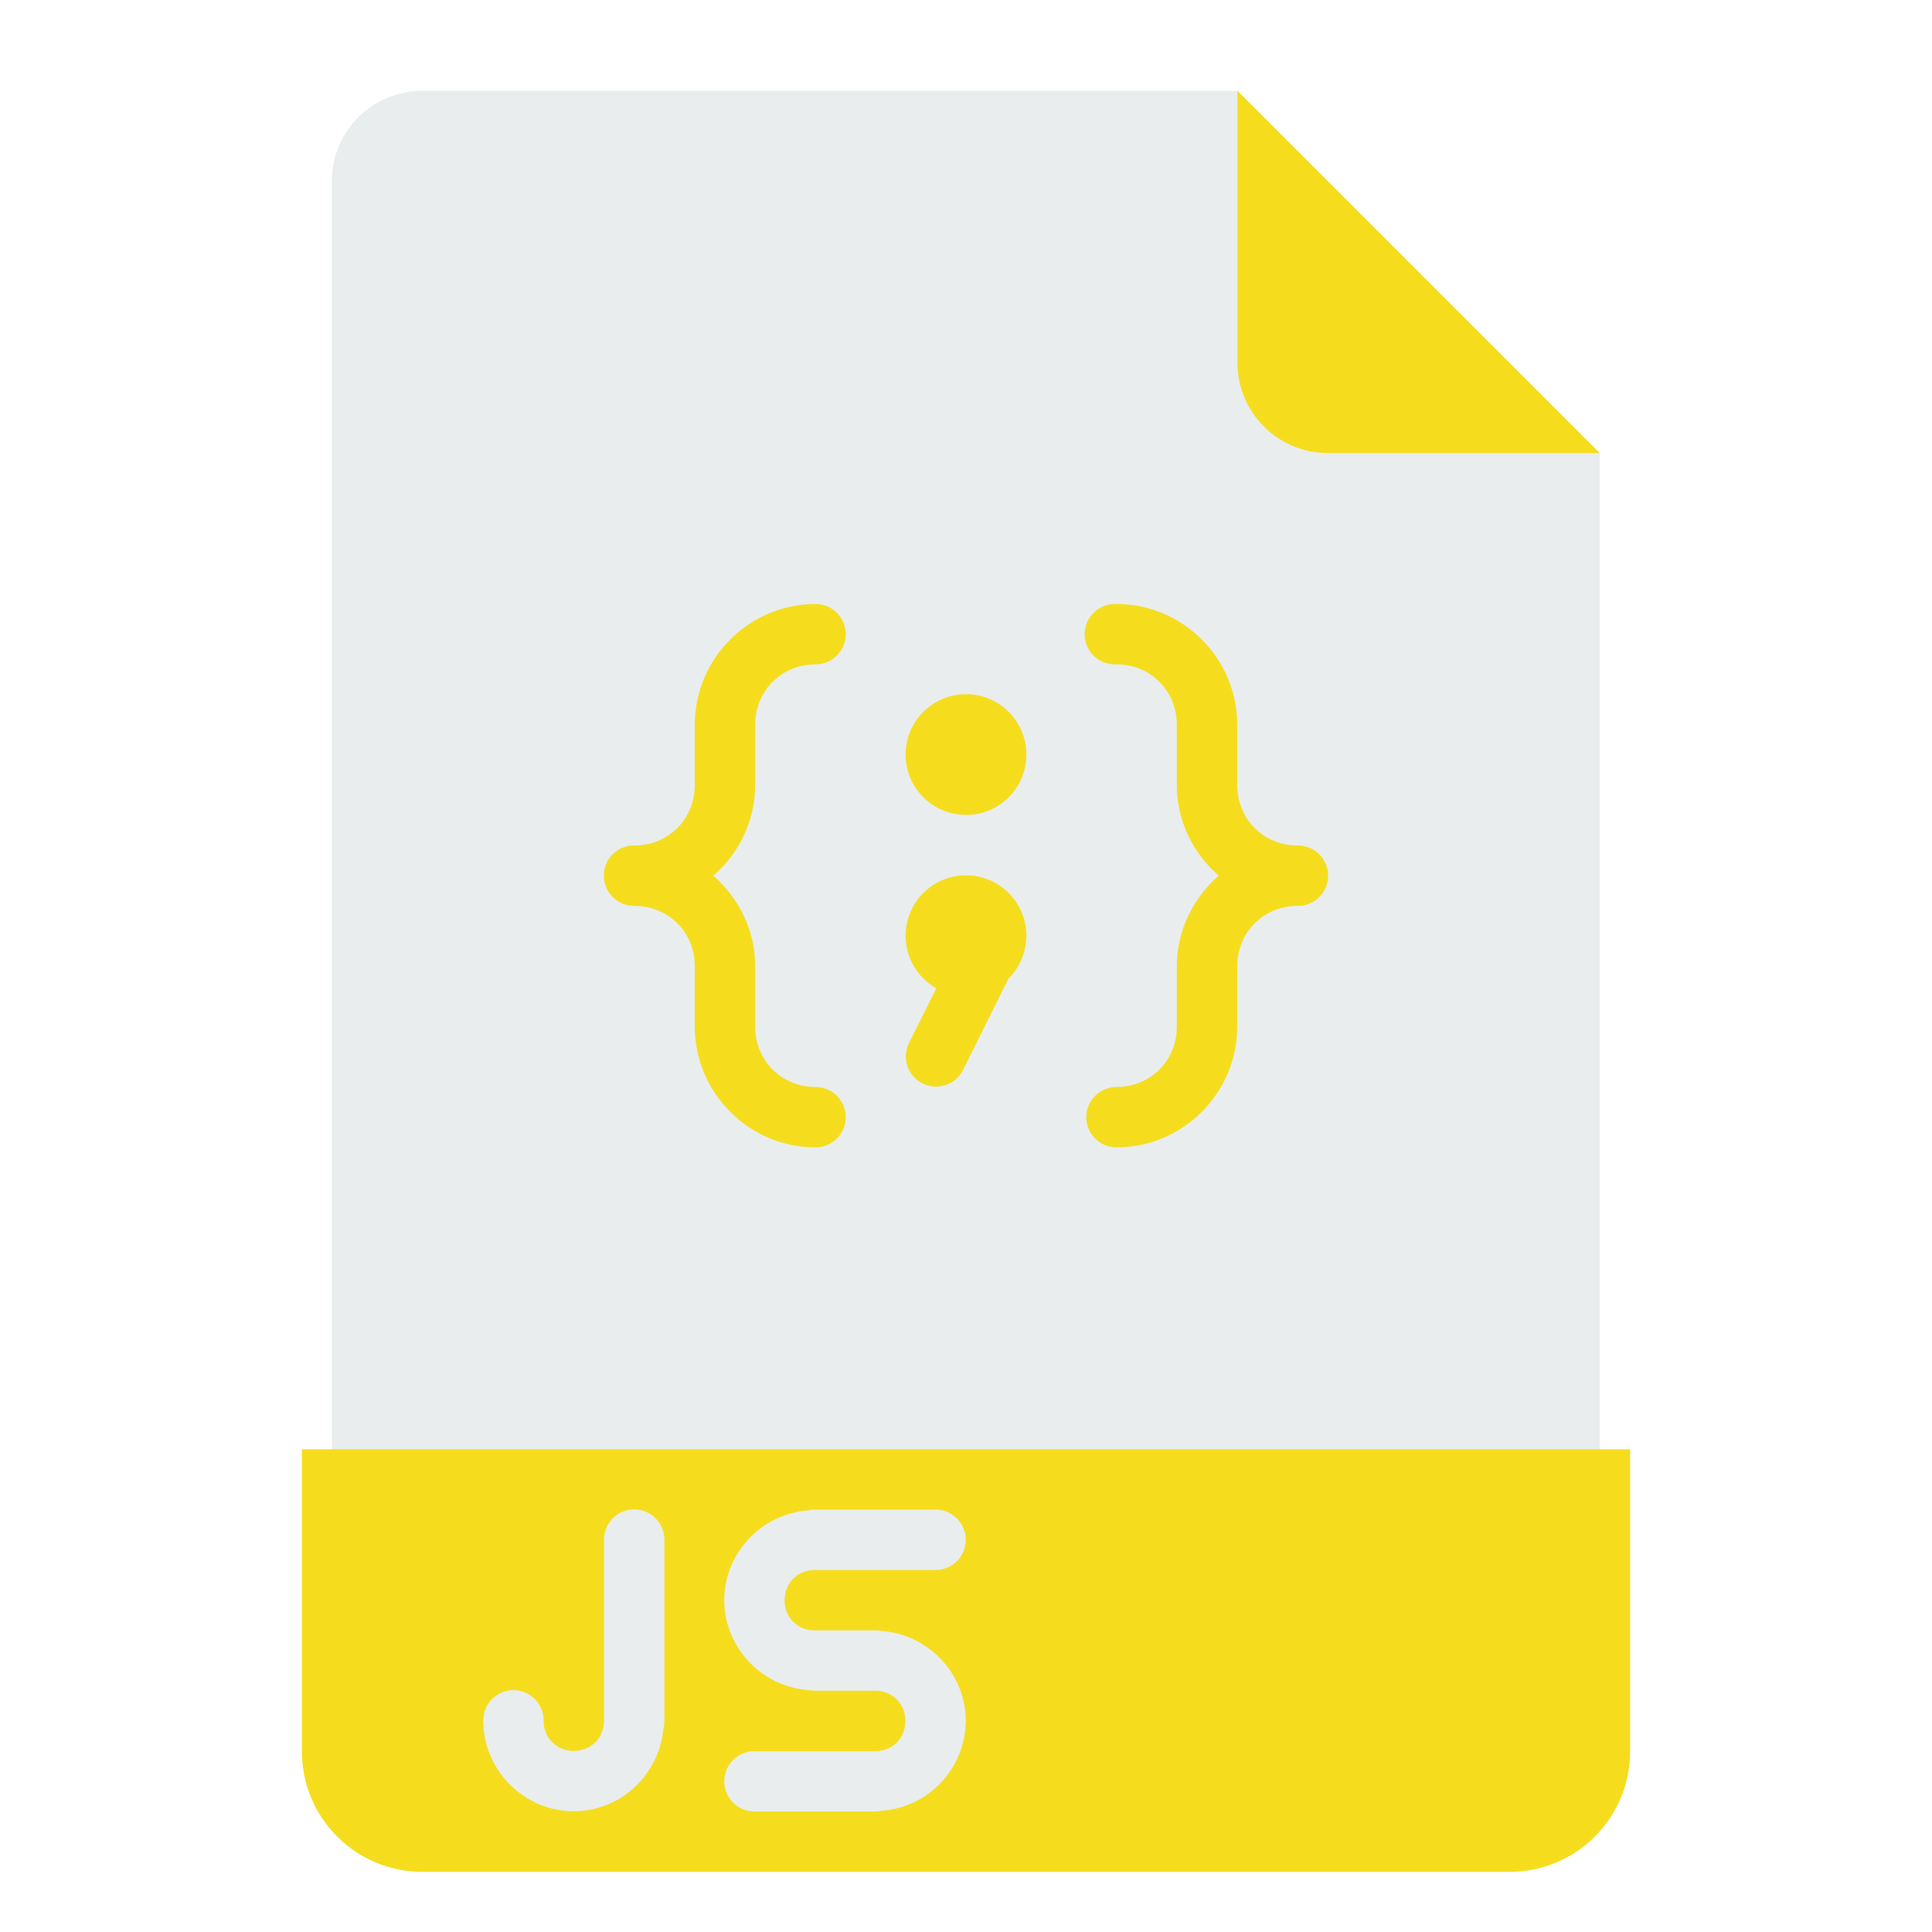
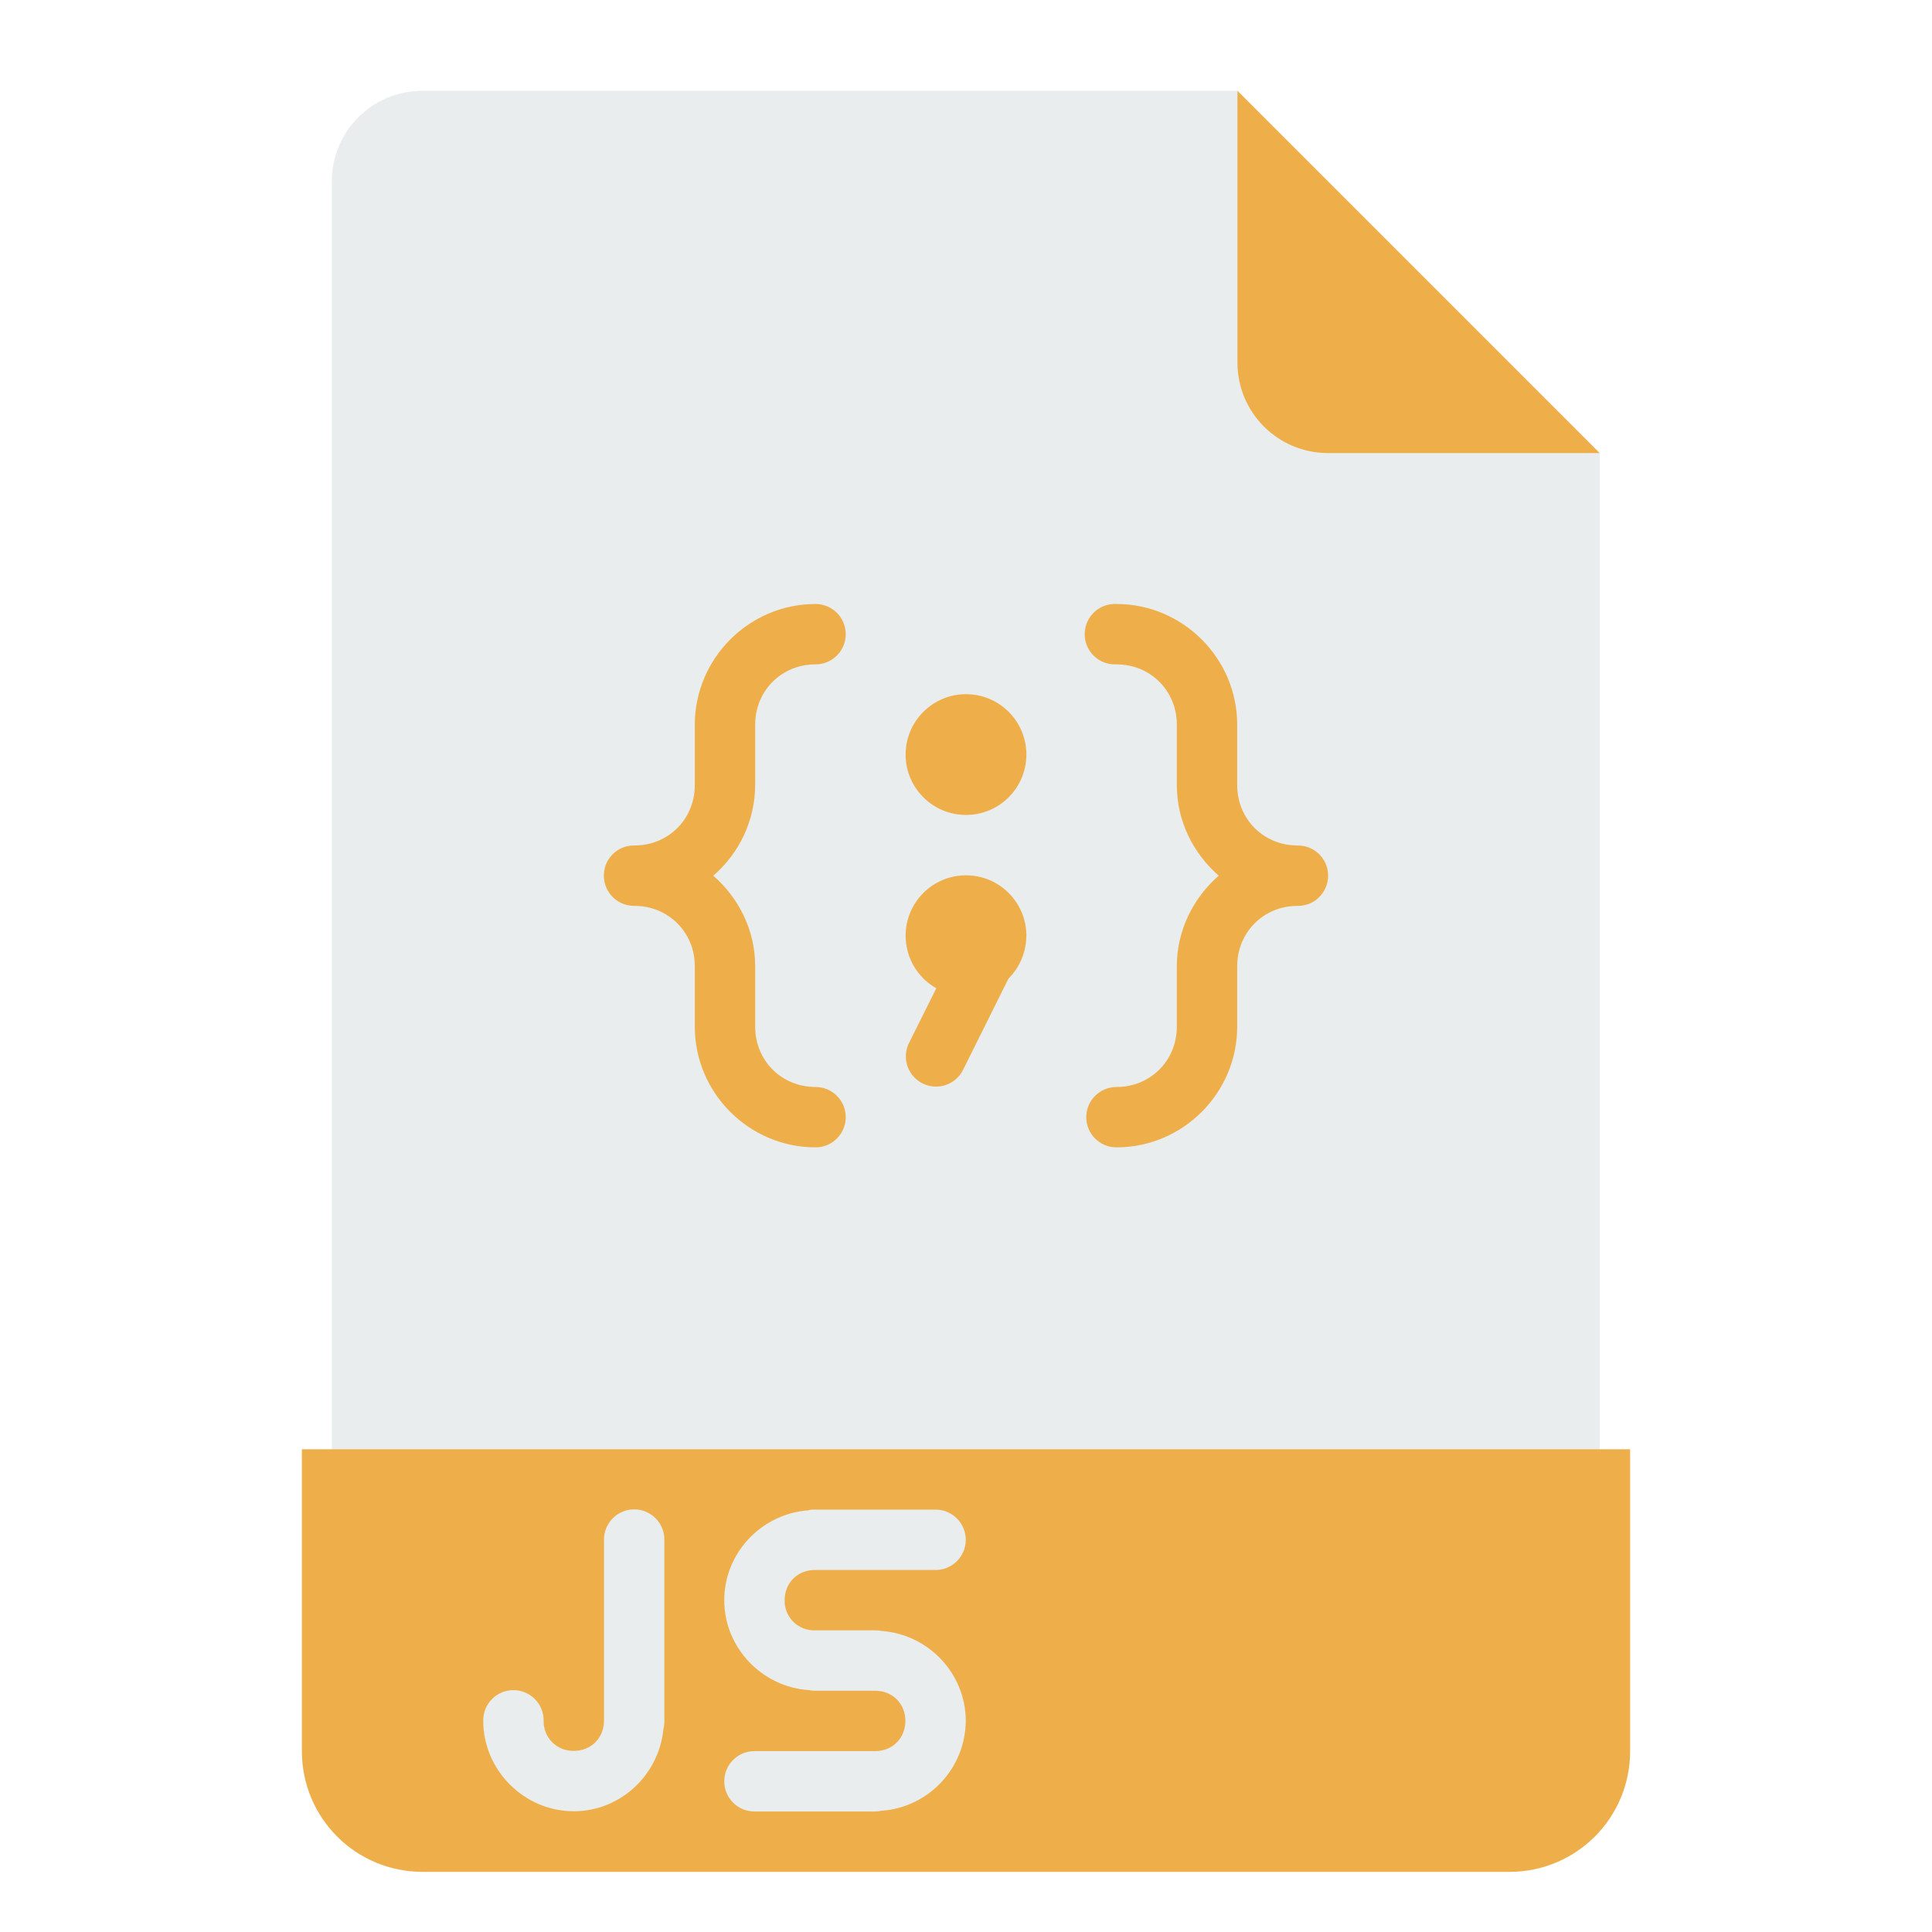
<svg xmlns="http://www.w3.org/2000/svg" t="1662396162178" class="icon" viewBox="0 0 1024 1024" version="1.1" p-id="1334" width="48" height="48">
  <path d="M847.872 240.128v688c0 26.56-21.408 48-48 48h-576c-26.56 0-48-21.44-48-48v-832c0-26.592 21.44-48 48-48h432z" fill="#E9EDED" p-id="1335" />
-   <path d="M160 768.128v160c0 35.456 28.544 64 64 64h576c35.456 0 64-28.544 64-64v-160H160z" fill="#F5DD1E" p-id="1336" />
-   <path d="M847.872 240.128h-144c-26.56 0-48-21.44-48-48v-144" fill="#F5DD1E" p-id="1337" />
-   <path d="M432.256 320.128c-35.2 0-64 28.8-64 64v32c0 18.016-14.016 32-32 32a16 16 0 0 0-3.2 0.256 16 16 0 0 0-12.384 11.232 16 16 0 0 0-0.352 1.504 16 16 0 0 0 0 0.064 16 16 0 0 0 15.936 18.944c17.984 0 32 13.984 32 32v32c0 35.2 28.8 64 64 64a16 16 0 1 0 0-32c-18.016 0-32-13.984-32-32v-32c0-19.136-8.736-36.256-22.208-48a63.68 63.68 0 0 0 22.208-48v-32c0-18.016 13.984-32 32-32a16 16 0 1 0 0-32z m157.856 0a16 16 0 0 0 1.632 32c18.016 0 32 13.984 32 32v32c0 19.168 8.736 36.224 22.208 48-13.44 11.744-22.208 28.864-22.208 48v32c0 18.016-13.984 32-32 32a16 16 0 1 0 0 32c35.2 0 64-28.8 64-64v-32c0-18.016 14.016-32 32-32a16 16 0 0 0 10.368-3.616 16 16 0 0 0 1.216-1.152 16 16 0 0 0-11.584-27.232c-17.984 0-32-13.984-32-32v-32c0-35.2-28.8-64-64-64a16 16 0 0 0-1.6 0zM512 367.936a32 32 0 0 0-32 32 32 32 0 0 0 32 32 32 32 0 0 0 32-32 32 32 0 0 0-32-32z m0 96a32 32 0 0 0-32 32 32 32 0 0 0 16.256 27.872l-14.4 28.864a16 16 0 1 0 28.64 14.272l24-48.256a32 32 0 0 0 9.44-21.504 16 16 0 0 0 0-0.192 32 32 0 0 0 0.064-1.056 32 32 0 0 0-32-32z" fill="#F5DD1E" p-id="1338" />
+   <path d="M160 768.128v160c0 35.456 28.544 64 64 64h576c35.456 0 64-28.544 64-64v-160H160z" fill="#EEAF4B" p-id="1336" />
+   <path d="M847.872 240.128h-144c-26.56 0-48-21.44-48-48v-144" fill="#EEAF4B" p-id="1337" />
+   <path d="M432.256 320.128c-35.2 0-64 28.8-64 64v32c0 18.016-14.016 32-32 32a16 16 0 0 0-3.2 0.256 16 16 0 0 0-12.384 11.232 16 16 0 0 0-0.352 1.504 16 16 0 0 0 0 0.064 16 16 0 0 0 15.936 18.944c17.984 0 32 13.984 32 32v32c0 35.2 28.8 64 64 64a16 16 0 1 0 0-32c-18.016 0-32-13.984-32-32v-32c0-19.136-8.736-36.256-22.208-48a63.68 63.68 0 0 0 22.208-48v-32c0-18.016 13.984-32 32-32a16 16 0 1 0 0-32z m157.856 0a16 16 0 0 0 1.632 32c18.016 0 32 13.984 32 32v32c0 19.168 8.736 36.224 22.208 48-13.44 11.744-22.208 28.864-22.208 48v32c0 18.016-13.984 32-32 32a16 16 0 1 0 0 32c35.2 0 64-28.8 64-64v-32c0-18.016 14.016-32 32-32a16 16 0 0 0 10.368-3.616 16 16 0 0 0 1.216-1.152 16 16 0 0 0-11.584-27.232c-17.984 0-32-13.984-32-32v-32c0-35.2-28.8-64-64-64a16 16 0 0 0-1.6 0zM512 367.936a32 32 0 0 0-32 32 32 32 0 0 0 32 32 32 32 0 0 0 32-32 32 32 0 0 0-32-32z m0 96a32 32 0 0 0-32 32 32 32 0 0 0 16.256 27.872l-14.4 28.864a16 16 0 1 0 28.64 14.272l24-48.256a32 32 0 0 0 9.44-21.504 16 16 0 0 0 0-0.192 32 32 0 0 0 0.064-1.056 32 32 0 0 0-32-32z" fill="#EEAF4B" p-id="1338" />
  <path d="M335.872 800a16 16 0 0 0-15.744 16.256V912c0 9.152-6.848 16-16 16a15.616 15.616 0 0 1-16-16 16 16 0 0 0-16.256-16.192 16 16 0 0 0-15.744 16.192c0 26.304 21.696 48 48 48 24.768 0 45.12-19.296 47.488-43.52a16 16 0 0 0 0.512-4.224v-96a16 16 0 0 0-16.256-16.256z m94.4 0.128a16 16 0 0 0-2.016 0.384c-24.64 1.92-44.384 22.528-44.384 47.616 0 25.28 20.096 46.08 44.992 47.68a16 16 0 0 0 3.008 0.32h32c9.152 0 16 6.848 16 16 0 9.152-6.848 16-16 16h-64a16 16 0 1 0 0 32h64a16 16 0 0 0 3.328-0.384 48.096 48.096 0 0 0 44.672-47.616c0-25.152-19.84-45.888-44.544-47.68a16 16 0 0 0-3.456-0.32h-30.88a16 16 0 0 0-1.12 0 15.616 15.616 0 0 1-16-16c0-9.152 6.848-16 16-16h64a16 16 0 1 0 0-32h-62.88a16 16 0 0 0-1.12 0 16 16 0 0 0-1.6 0z" fill="#E9EDED" p-id="1339" />
</svg>
